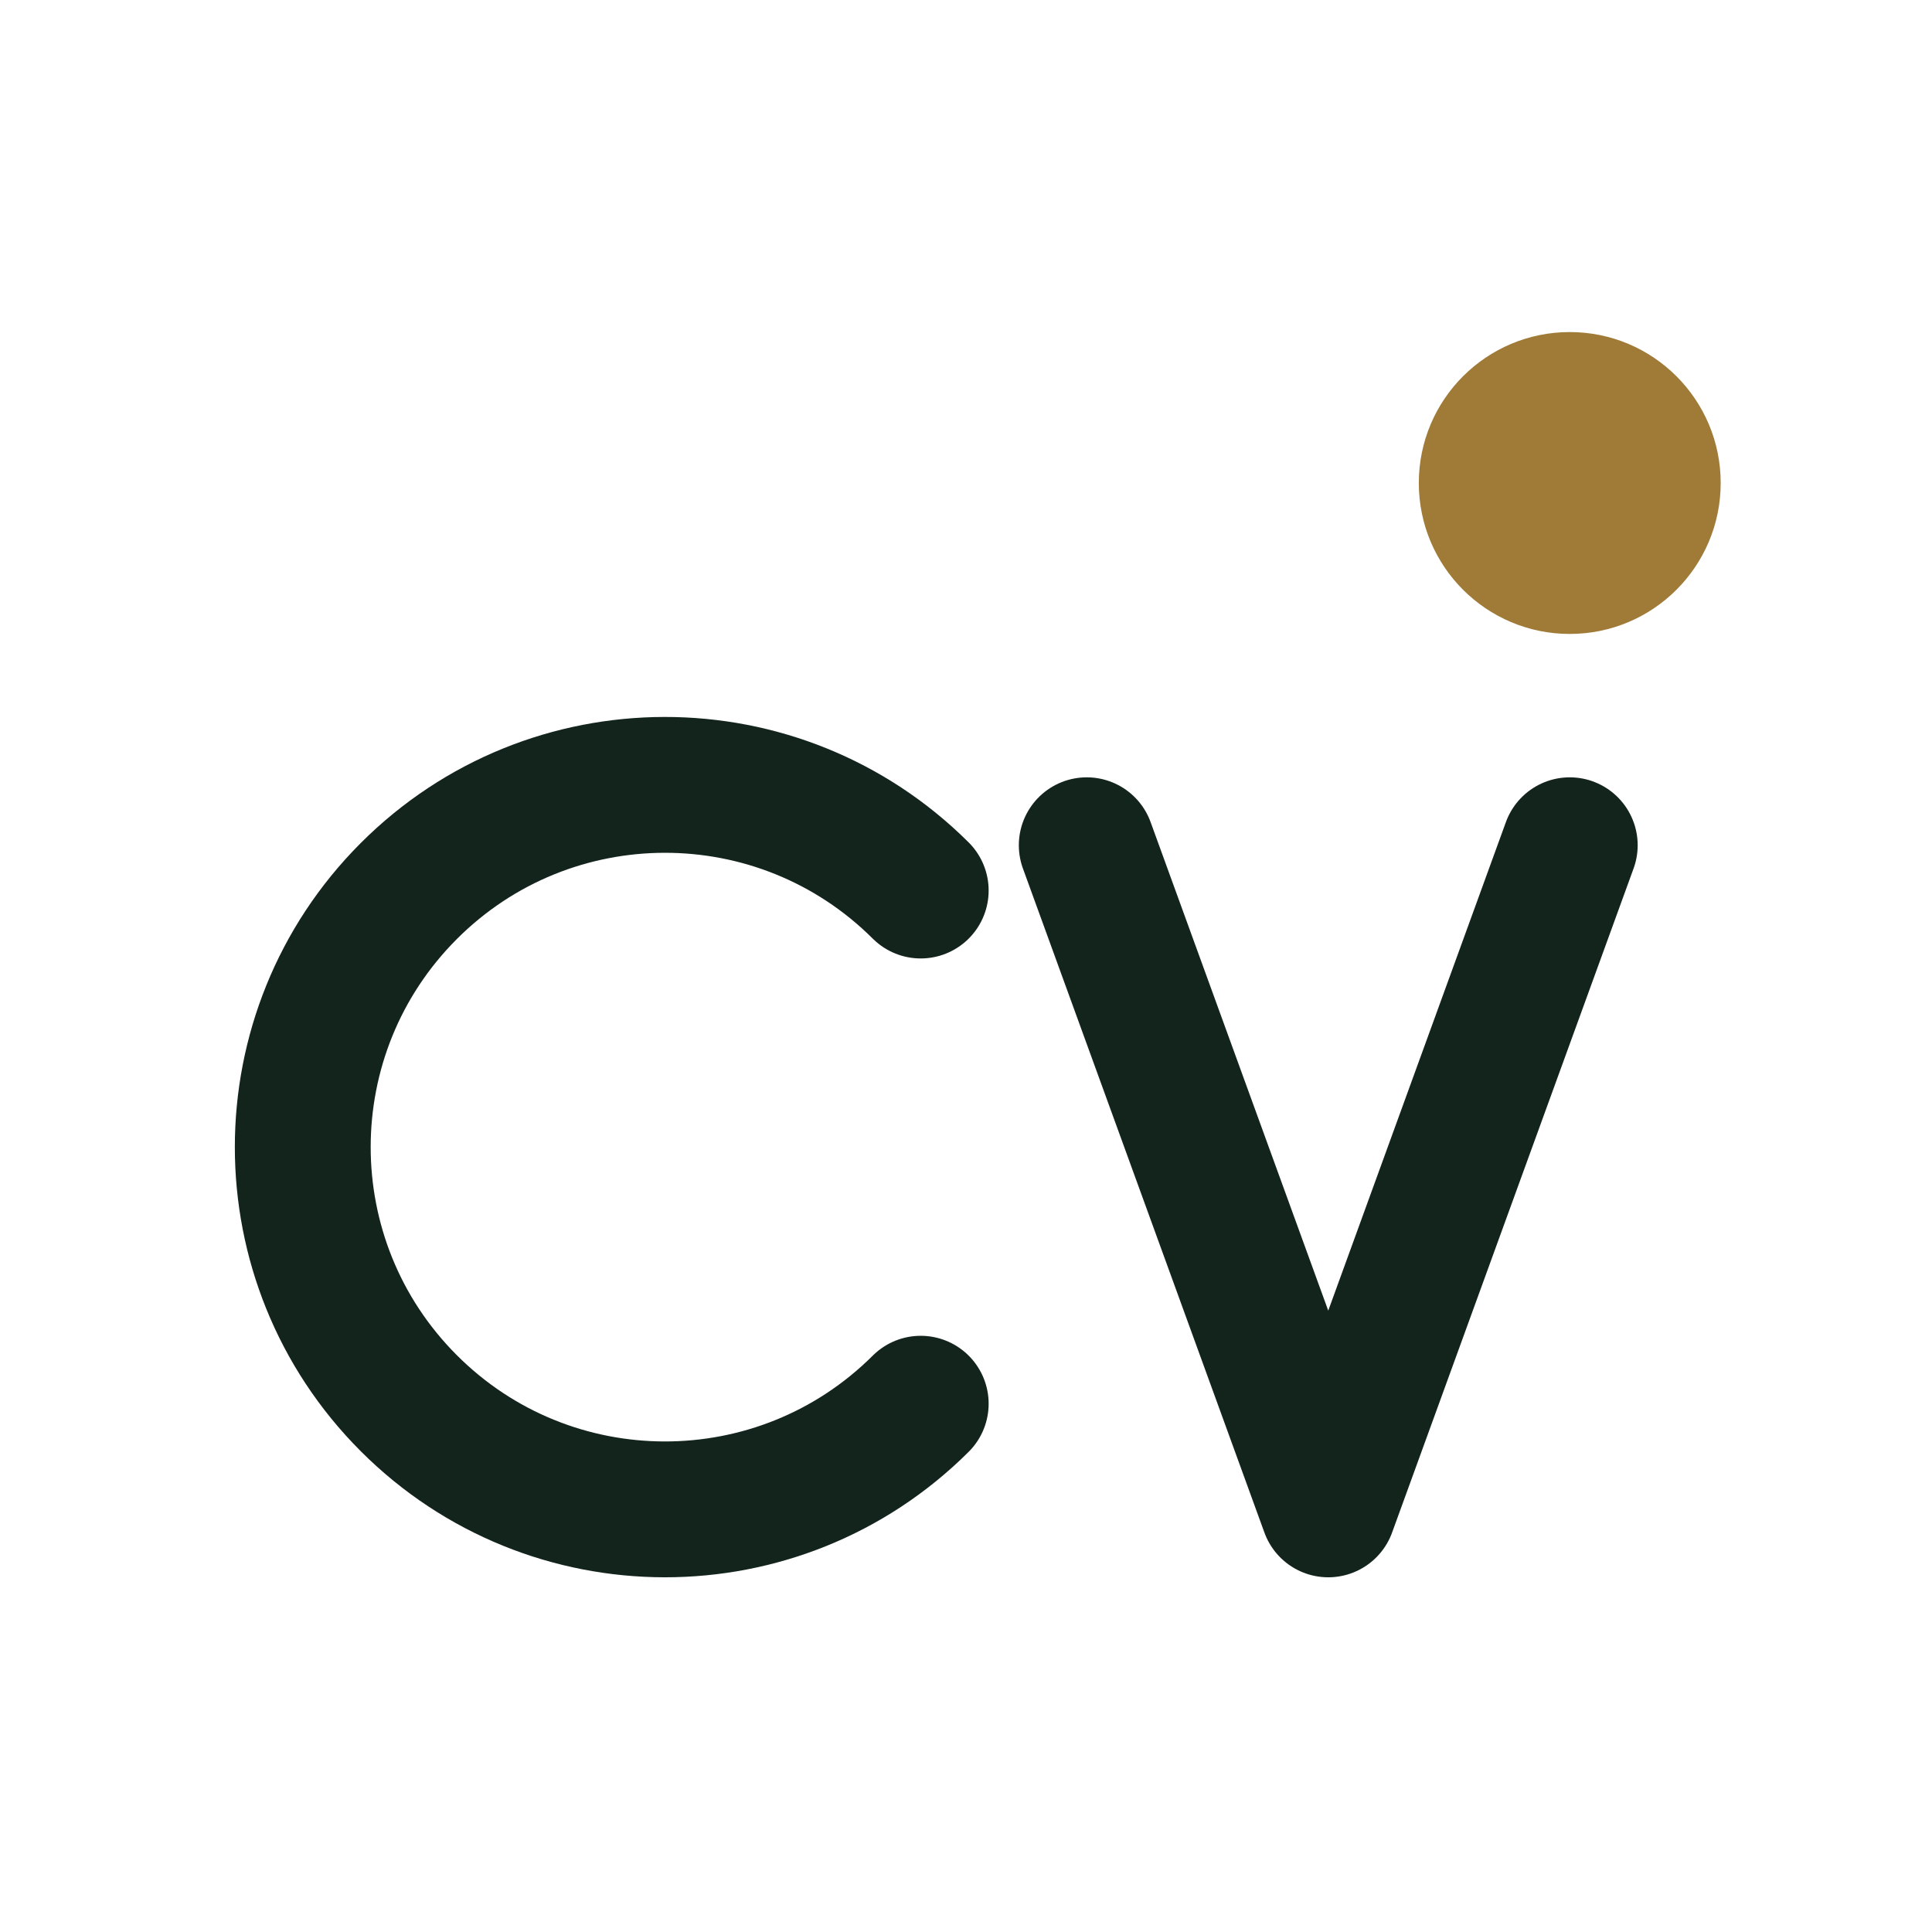
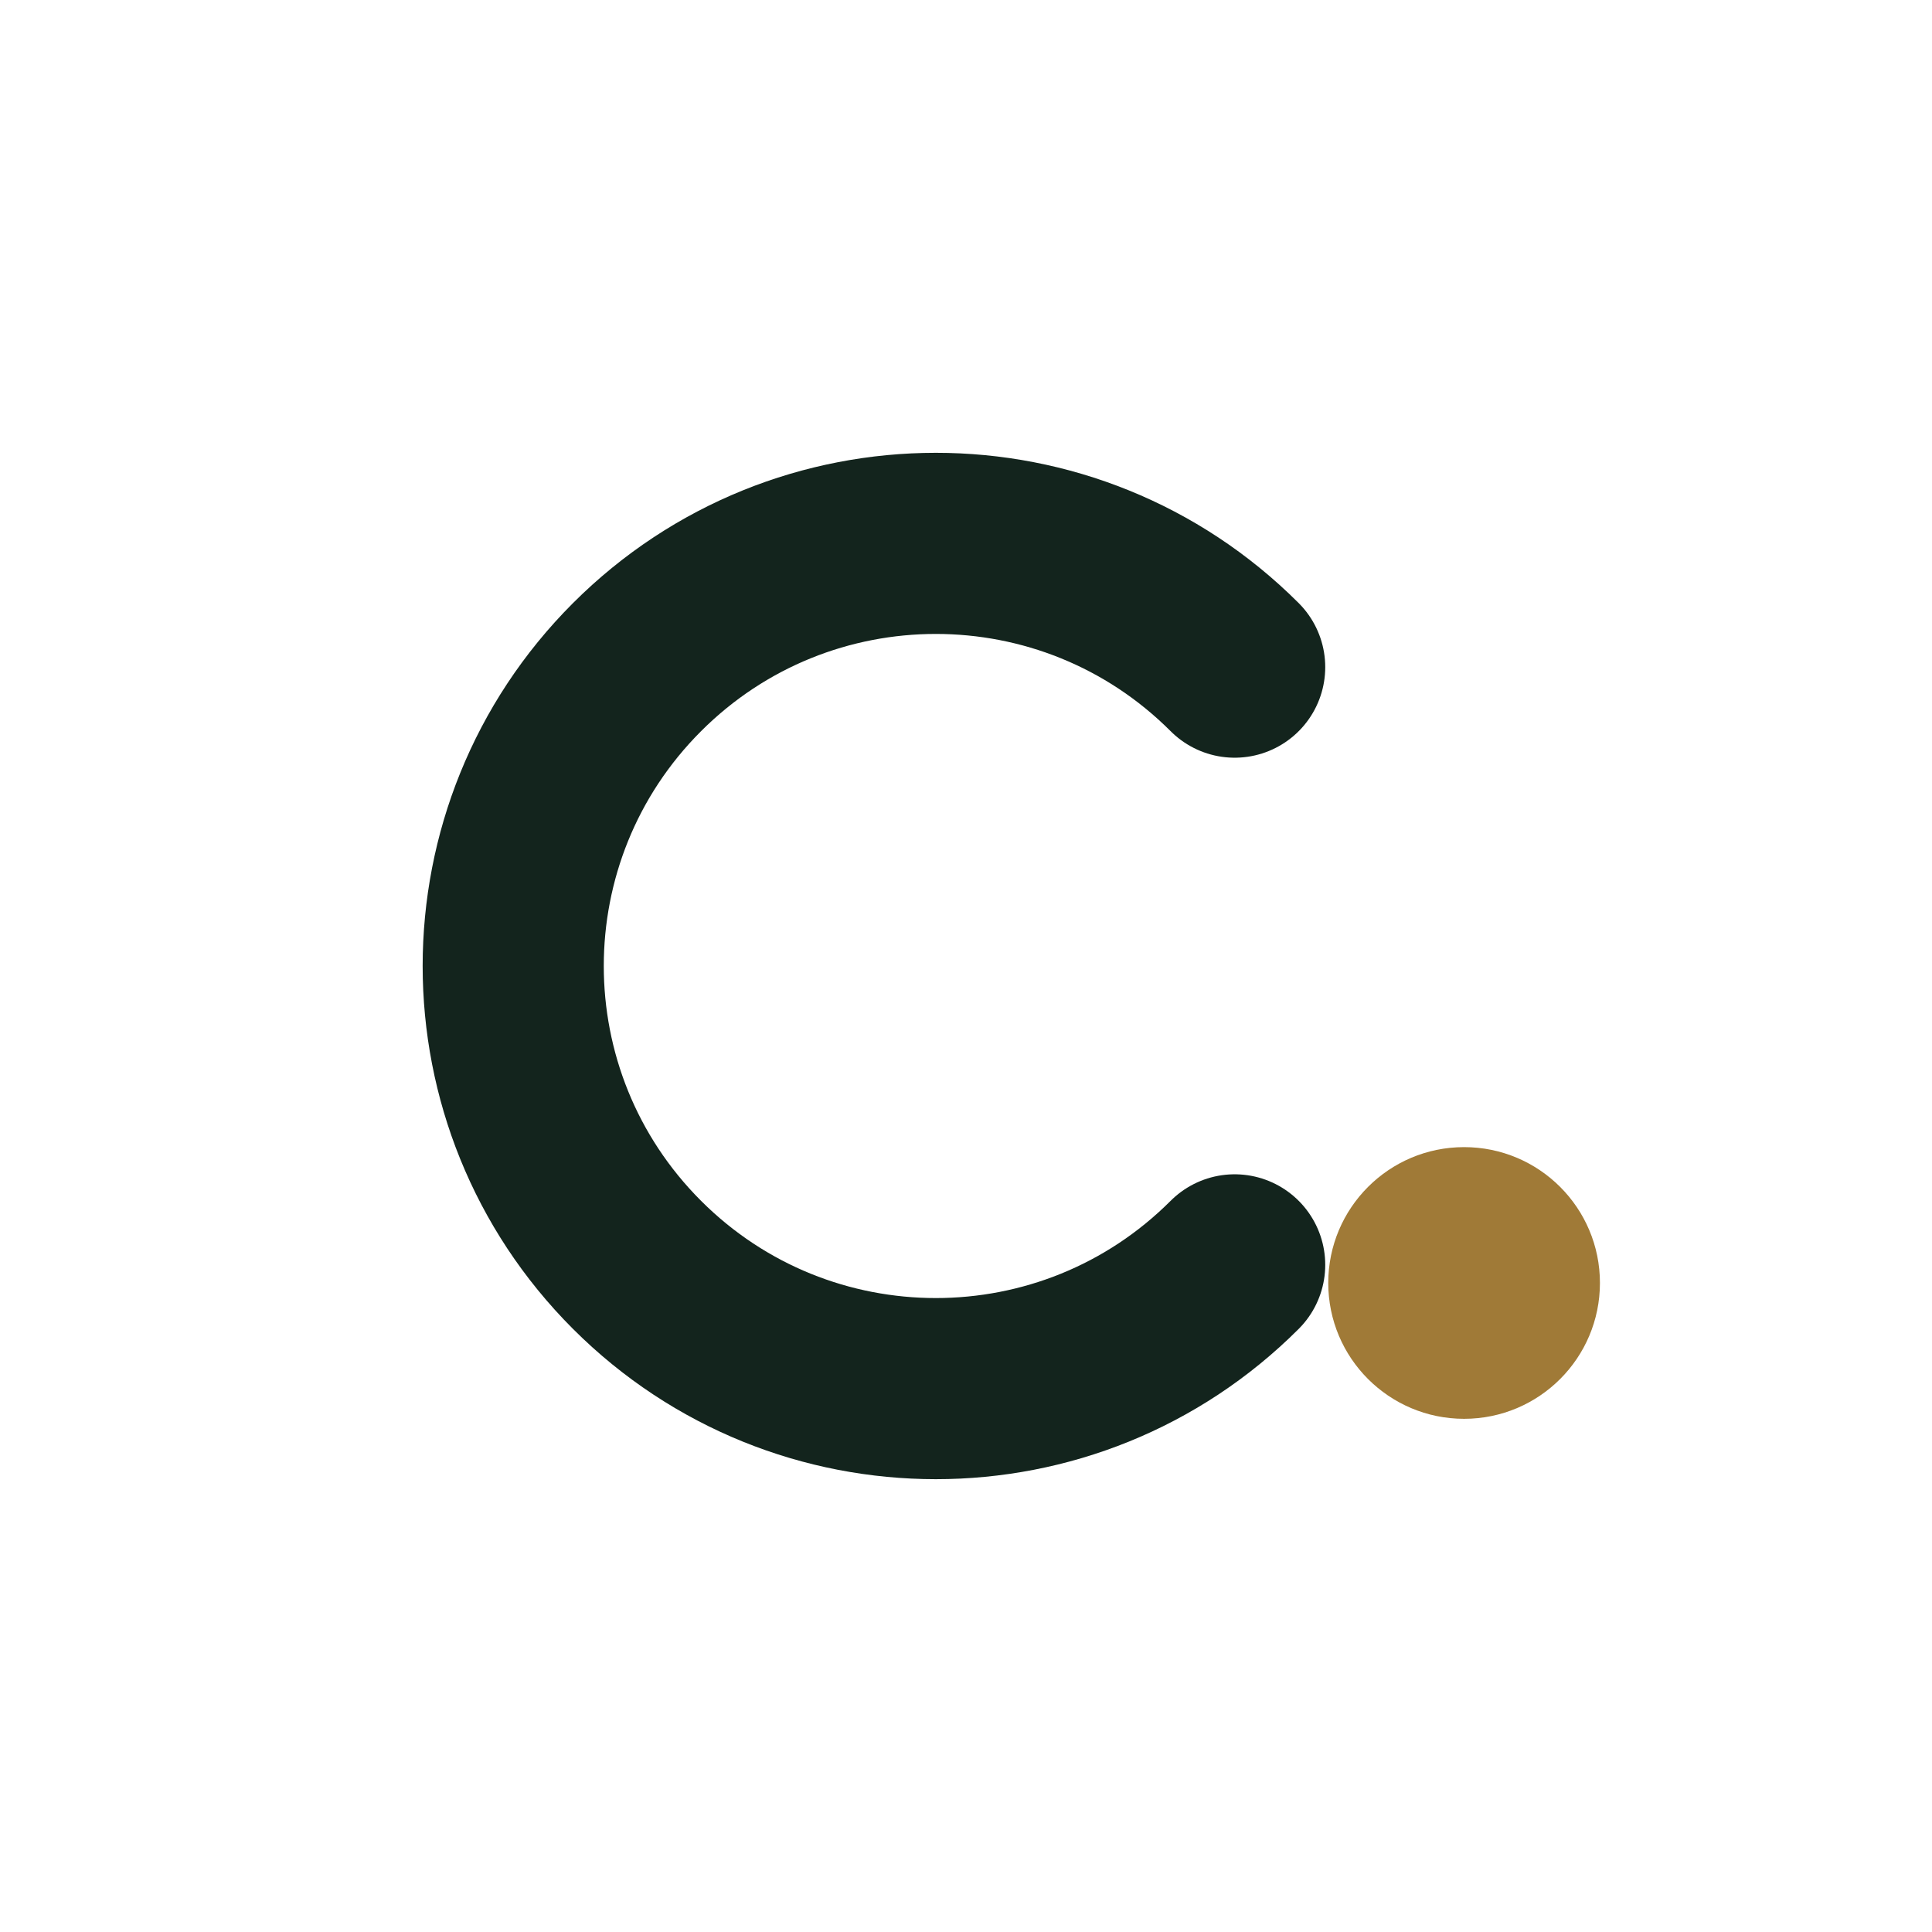
<svg xmlns="http://www.w3.org/2000/svg" viewBox="0 0 64 64" role="img" aria-label="CapitalVerdict">
  <style>.i{stroke:#13241D}.f{fill:#13241D}.a{fill:#A07A37}@media (prefers-color-scheme:dark){.i{stroke:#F3EEE3}.f{fill:#F3EEE3}.a{fill:#D6B878}}</style>
-   <path class="i" d="M30.5 29.5A12 12 0 1 0 30.5 46.5" fill="none" stroke-width="4.5" stroke-linecap="round" />
-   <path class="i" d="M36 28L44 50L52 28" fill="none" stroke-width="4.5" stroke-linecap="round" stroke-linejoin="round" />
-   <circle class="a" cx="52" cy="16" r="5" />
+   <path class="i" d="M40.9 22.1A14 14 0 1 0 40.9 41.9" fill="none" stroke-width="6" stroke-linecap="round" />
+   <circle class="a" cx="48.5" cy="42.5" r="4.5" />
</svg>
